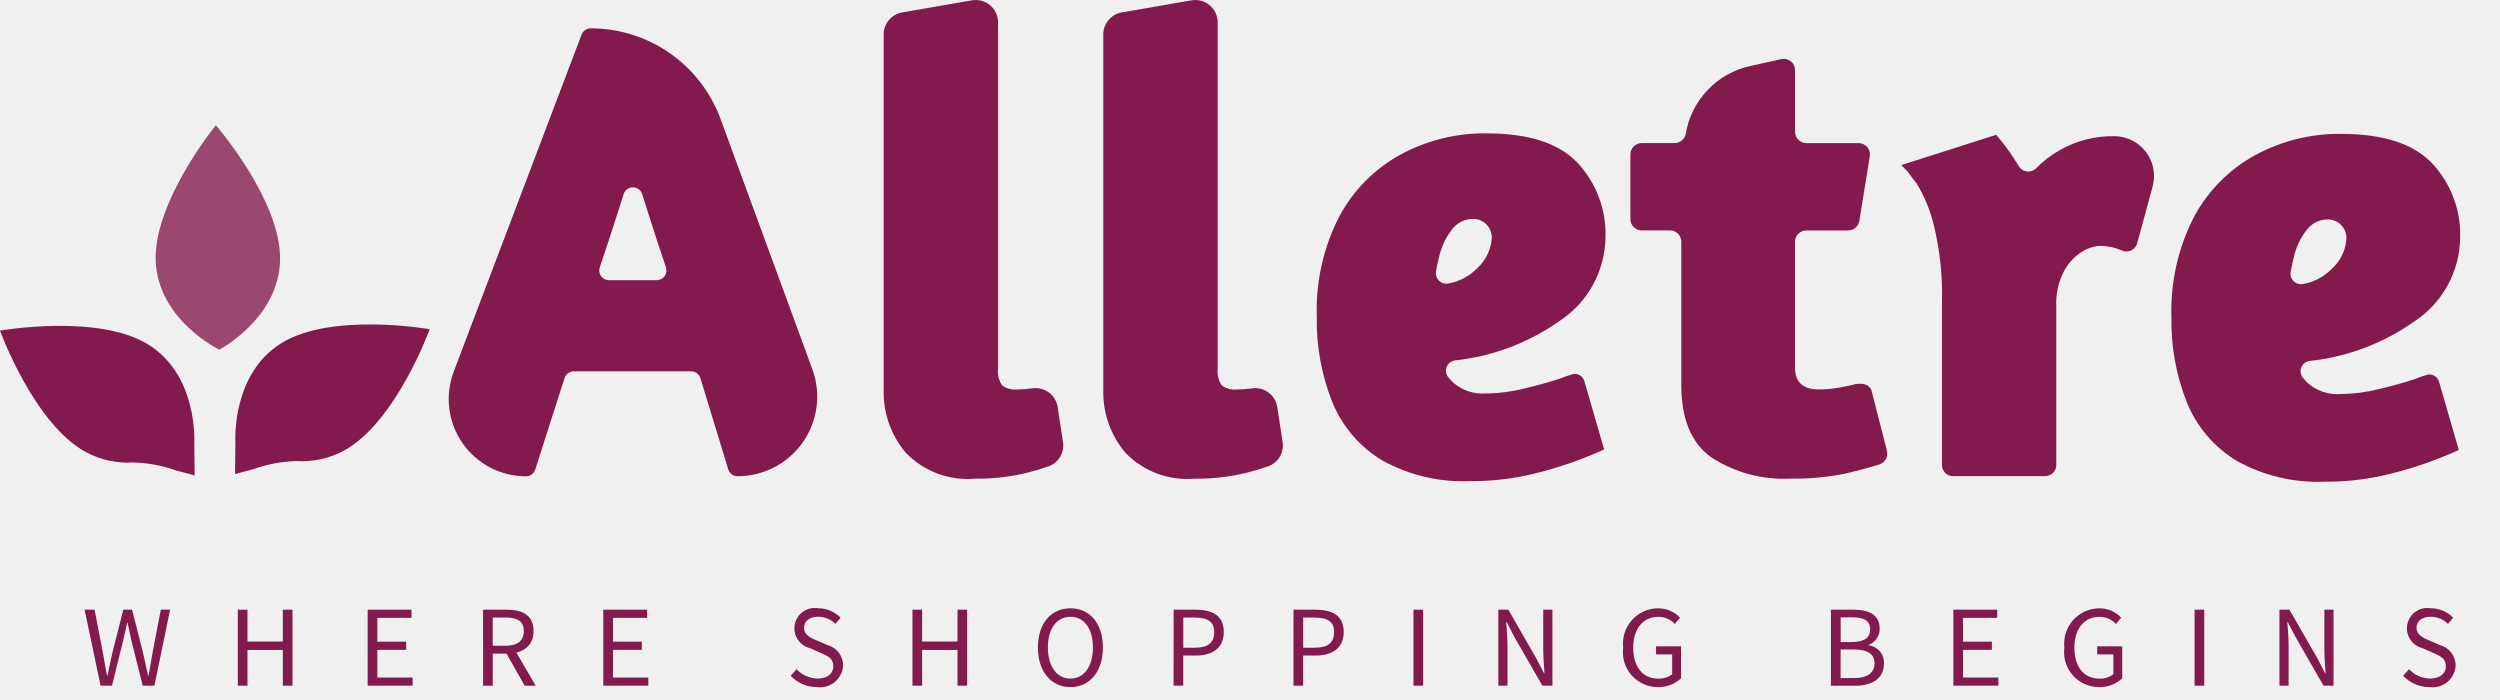
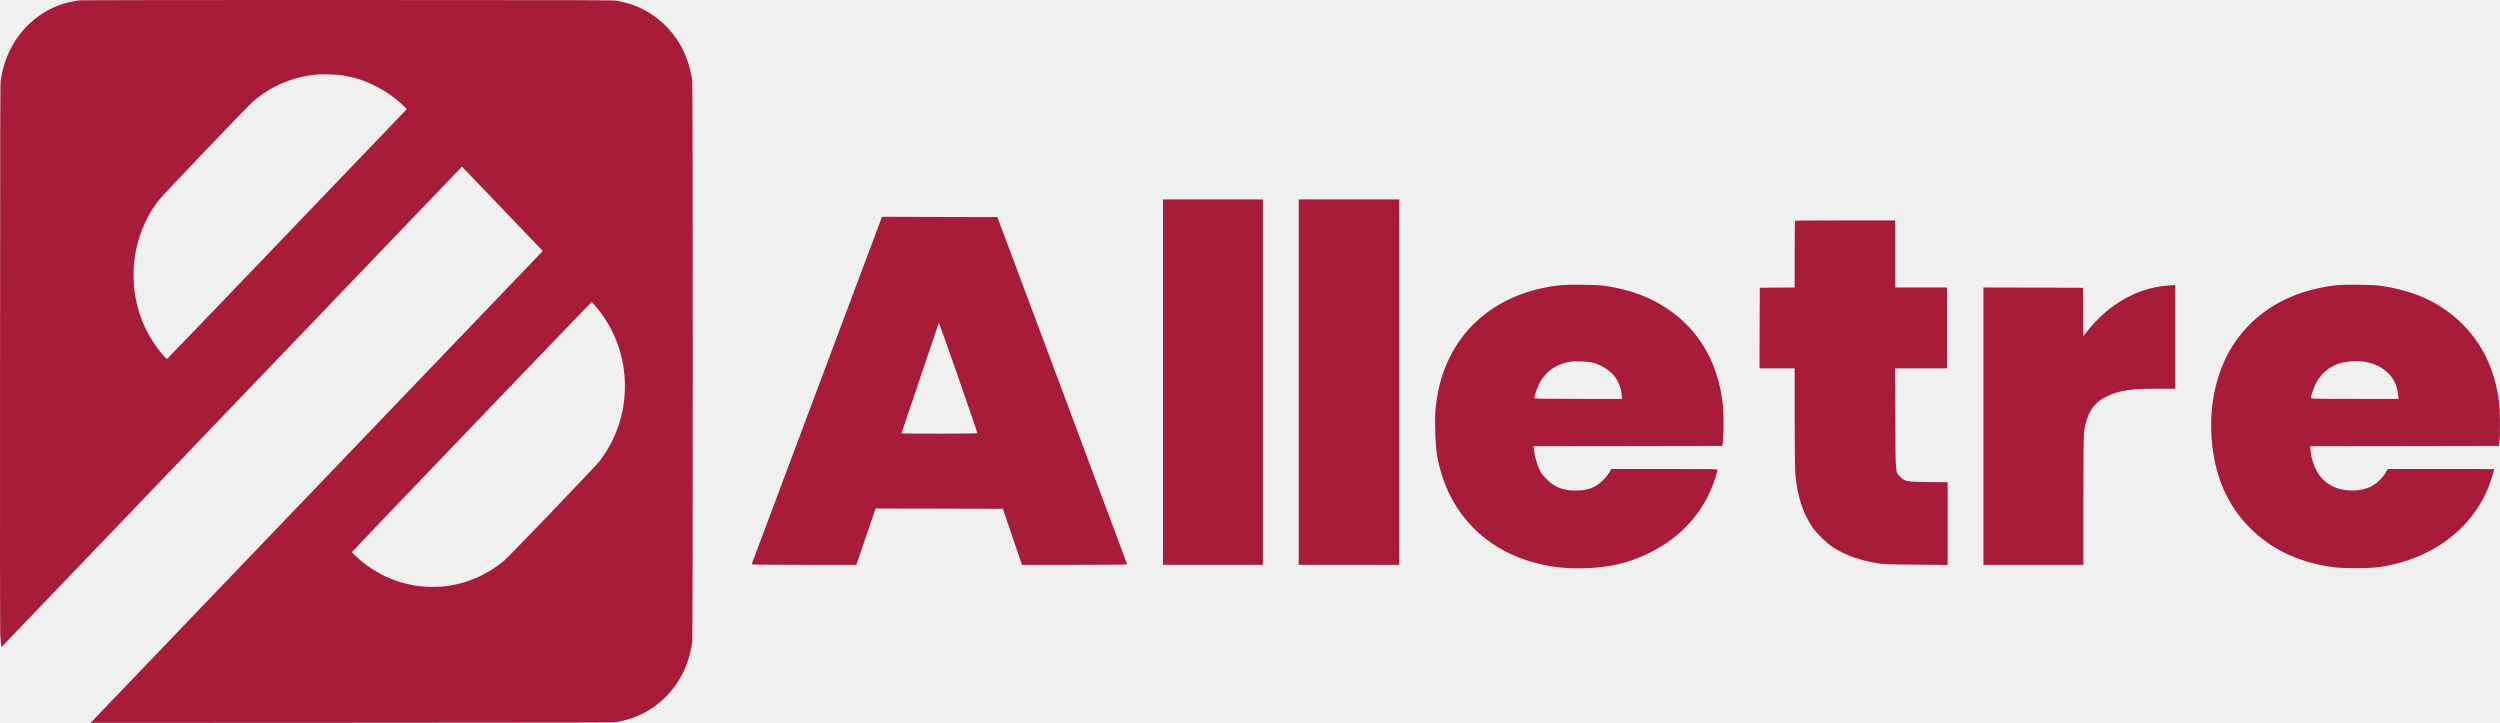
- <svg xmlns="http://www.w3.org/2000/svg" width="150" height="42" viewBox="0 0 150 42" fill="none">
-   <g clip-path="url(#clip0_370_962)">
-     <path d="M44.256 28.575C44.13 28.575 44.008 28.535 43.907 28.46C43.806 28.386 43.732 28.281 43.695 28.161L42.026 22.694C41.989 22.574 41.915 22.469 41.814 22.395C41.713 22.32 41.59 22.28 41.465 22.28H34.428C34.304 22.28 34.183 22.32 34.083 22.393C33.983 22.467 33.908 22.57 33.871 22.688L32.115 28.171C32.077 28.29 32.003 28.393 31.903 28.466C31.803 28.54 31.682 28.579 31.558 28.579C30.807 28.579 30.068 28.397 29.403 28.048C28.739 27.7 28.169 27.195 27.742 26.577C27.316 25.959 27.046 25.247 26.956 24.502C26.865 23.757 26.957 23.001 27.223 22.299L34.895 2.077C34.937 1.966 35.012 1.871 35.11 1.804C35.208 1.736 35.323 1.7 35.442 1.7C37.142 1.7 38.801 2.222 40.195 3.195C41.588 4.168 42.65 5.546 43.235 7.142L48.742 22.155C49.006 22.877 49.092 23.652 48.993 24.414C48.894 25.177 48.612 25.904 48.172 26.534C47.731 27.164 47.145 27.679 46.464 28.034C45.782 28.389 45.025 28.575 44.256 28.575ZM39.401 16.812C39.494 16.813 39.586 16.791 39.669 16.749C39.751 16.707 39.823 16.645 39.877 16.57C39.932 16.494 39.967 16.407 39.981 16.315C39.995 16.223 39.986 16.129 39.956 16.041C39.603 15.002 39.226 13.848 38.826 12.58C38.717 12.237 38.62 11.926 38.531 11.648C38.494 11.53 38.419 11.426 38.319 11.353C38.219 11.279 38.098 11.24 37.974 11.24C37.85 11.24 37.729 11.279 37.629 11.353C37.529 11.426 37.454 11.53 37.417 11.648C37.326 11.939 37.224 12.262 37.11 12.619C36.71 13.88 36.335 15.021 35.986 16.039C35.956 16.127 35.947 16.221 35.96 16.314C35.974 16.406 36.009 16.494 36.064 16.569C36.118 16.645 36.19 16.706 36.273 16.749C36.356 16.791 36.448 16.813 36.541 16.812H39.401Z" fill="#821A4D" />
-     <path d="M58.505 28.721C57.738 28.788 56.966 28.683 56.245 28.412C55.524 28.142 54.873 27.713 54.34 27.157C53.458 26.109 52.989 24.776 53.02 23.406V2.064C53.02 1.748 53.131 1.443 53.335 1.201C53.538 0.959 53.821 0.798 54.132 0.744L58.315 0.02C58.507 -0.013 58.705 -0.004 58.893 0.047C59.082 0.098 59.257 0.189 59.406 0.315C59.556 0.441 59.676 0.598 59.758 0.775C59.84 0.952 59.883 1.145 59.883 1.34V22.086C59.838 22.45 59.924 22.818 60.127 23.123C60.394 23.317 60.723 23.405 61.051 23.367C61.347 23.365 61.644 23.342 61.937 23.3C61.94 23.301 61.944 23.301 61.947 23.3C62.296 23.251 62.651 23.342 62.934 23.552C63.217 23.762 63.406 24.076 63.46 24.424L63.779 26.519C63.827 26.824 63.768 27.135 63.612 27.401C63.456 27.667 63.212 27.87 62.923 27.976C62.536 28.113 62.108 28.242 61.636 28.363C60.611 28.613 59.559 28.733 58.505 28.721Z" fill="#821A4D" />
-     <path d="M71.682 28.721C70.915 28.788 70.143 28.683 69.422 28.412C68.701 28.142 68.05 27.713 67.517 27.157C66.635 26.109 66.166 24.776 66.197 23.406V2.064C66.197 1.748 66.308 1.443 66.512 1.201C66.715 0.959 66.998 0.798 67.309 0.744L71.492 0.02C71.684 -0.013 71.882 -0.004 72.07 0.047C72.259 0.098 72.434 0.189 72.583 0.315C72.733 0.441 72.853 0.598 72.935 0.775C73.017 0.952 73.06 1.145 73.06 1.34V22.086C73.015 22.45 73.101 22.818 73.304 23.123C73.57 23.317 73.9 23.405 74.228 23.367C74.525 23.365 74.82 23.342 75.114 23.3C75.117 23.301 75.121 23.301 75.124 23.3C75.473 23.251 75.828 23.342 76.111 23.552C76.394 23.762 76.583 24.076 76.637 24.424L76.956 26.519C77.004 26.824 76.945 27.135 76.789 27.401C76.633 27.667 76.389 27.87 76.1 27.976C75.713 28.113 75.285 28.242 74.813 28.363C73.788 28.612 72.737 28.733 71.682 28.721Z" fill="#821A4D" />
-     <path d="M113.217 27.048L112.299 23.464C112.292 23.432 112.281 23.4 112.267 23.369C112.194 23.227 112.068 23.119 111.916 23.069C111.894 23.061 111.868 23.055 111.843 23.047C111.672 23.019 111.497 23.019 111.326 23.047C111.241 23.069 111.15 23.091 111.06 23.114C111.05 23.114 111.038 23.114 111.028 23.122C110.802 23.172 110.556 23.222 110.293 23.267C109.897 23.334 109.495 23.368 109.093 23.367C108.165 23.357 107.7 22.917 107.699 22.047V14.508C107.699 14.419 107.716 14.331 107.75 14.248C107.784 14.165 107.834 14.09 107.898 14.027C107.961 13.964 108.036 13.914 108.118 13.88C108.201 13.845 108.29 13.828 108.379 13.828H110.887C111.049 13.829 111.205 13.771 111.328 13.667C111.451 13.562 111.533 13.417 111.559 13.257L112.189 9.376C112.205 9.279 112.199 9.179 112.173 9.085C112.146 8.99 112.099 8.902 112.035 8.826C111.972 8.751 111.892 8.691 111.803 8.65C111.713 8.609 111.616 8.587 111.517 8.587H108.384C108.295 8.588 108.207 8.571 108.124 8.537C108.042 8.503 107.967 8.453 107.904 8.39C107.841 8.328 107.79 8.253 107.756 8.171C107.722 8.089 107.704 8 107.704 7.911V4.211C107.704 4.11 107.681 4.009 107.637 3.917C107.593 3.825 107.529 3.744 107.45 3.681C107.37 3.617 107.278 3.571 107.179 3.548C107.08 3.525 106.976 3.524 106.877 3.545L105.012 3.959C104.036 4.174 103.146 4.675 102.457 5.399C101.768 6.123 101.312 7.036 101.146 8.021C101.118 8.179 101.036 8.322 100.913 8.425C100.79 8.528 100.634 8.585 100.474 8.584H98.504C98.324 8.584 98.151 8.656 98.023 8.784C97.896 8.911 97.824 9.084 97.824 9.264V13.144C97.824 13.234 97.841 13.322 97.875 13.405C97.909 13.488 97.959 13.563 98.023 13.626C98.086 13.689 98.161 13.739 98.243 13.773C98.326 13.807 98.415 13.825 98.504 13.824H100.197C100.286 13.824 100.375 13.841 100.458 13.876C100.54 13.91 100.615 13.96 100.678 14.023C100.742 14.086 100.792 14.161 100.826 14.244C100.86 14.326 100.877 14.415 100.877 14.504V23.098C100.877 25.12 101.468 26.562 102.651 27.424C104.069 28.353 105.746 28.805 107.438 28.716C108.584 28.736 109.729 28.626 110.85 28.387C111.534 28.222 112.17 28.05 112.763 27.864C112.929 27.812 113.068 27.698 113.152 27.547C113.237 27.395 113.26 27.217 113.217 27.048Z" fill="#821A4D" />
-     <path d="M126.905 8.172H126.869C125.703 8.148 124.553 8.446 123.545 9.032C123.042 9.319 122.582 9.675 122.177 10.089C122.108 10.16 122.025 10.214 121.933 10.249C121.841 10.284 121.743 10.298 121.644 10.29C121.546 10.283 121.451 10.253 121.366 10.204C121.28 10.156 121.207 10.089 121.15 10.008C121.132 9.976 121.114 9.946 121.096 9.917C120.726 9.301 120.306 8.717 119.841 8.169C119.793 8.119 119.768 8.088 119.768 8.088L114.073 9.906L114.414 10.247C114.436 10.273 114.458 10.297 114.481 10.328C114.606 10.5 114.781 10.738 115.018 11.038C115.471 11.792 115.808 12.61 116.018 13.464C116.397 15.001 116.565 16.582 116.518 18.164V27.897C116.518 27.986 116.535 28.073 116.569 28.155C116.603 28.236 116.652 28.31 116.715 28.373C116.777 28.435 116.851 28.485 116.933 28.518C117.014 28.552 117.102 28.57 117.19 28.569H122.705C122.793 28.57 122.881 28.552 122.962 28.519C123.044 28.485 123.118 28.436 123.181 28.373C123.243 28.311 123.293 28.236 123.326 28.155C123.36 28.073 123.377 27.986 123.377 27.897V18.352C123.344 17.623 123.507 16.898 123.849 16.252C124.102 15.782 124.473 15.385 124.925 15.1C125.241 14.897 125.603 14.777 125.978 14.753C126.432 14.75 126.882 14.842 127.298 15.023C127.385 15.066 127.48 15.088 127.577 15.09C127.674 15.091 127.77 15.072 127.858 15.032C127.947 14.993 128.026 14.935 128.089 14.862C128.153 14.789 128.199 14.702 128.226 14.609L129.154 11.201C129.252 10.851 129.269 10.482 129.202 10.124C129.136 9.766 128.989 9.428 128.772 9.136C128.555 8.844 128.274 8.605 127.95 8.438C127.626 8.271 127.269 8.18 126.905 8.172Z" fill="#821A4D" />
-     <path d="M146.301 22.802C146.243 22.683 146.148 22.587 146.029 22.529C145.911 22.471 145.776 22.454 145.647 22.481C145.391 22.555 145.14 22.642 144.894 22.743C144.291 22.943 143.574 23.143 142.743 23.343C141.985 23.535 141.206 23.636 140.424 23.643C139.727 23.693 139.038 23.468 138.505 23.017C138.382 22.904 138.267 22.782 138.162 22.652C138.096 22.565 138.054 22.462 138.04 22.353C138.026 22.245 138.041 22.135 138.084 22.034C138.126 21.933 138.194 21.845 138.281 21.779C138.368 21.713 138.471 21.671 138.58 21.657C140.829 21.417 142.98 20.608 144.83 19.306C145.674 18.759 146.369 18.011 146.854 17.13C147.339 16.248 147.598 15.261 147.609 14.255C147.659 12.614 147.06 11.019 145.942 9.816C144.83 8.627 143.005 8.033 140.467 8.034C138.668 8.012 136.893 8.45 135.311 9.307C133.752 10.162 132.475 11.452 131.636 13.02C130.681 14.881 130.217 16.954 130.286 19.044C130.254 20.795 130.571 22.534 131.218 24.161C131.811 25.614 132.857 26.837 134.199 27.65C135.806 28.544 137.629 28.977 139.466 28.901C140.768 28.912 142.067 28.761 143.332 28.451C144.298 28.217 145.249 27.921 146.177 27.565L147.063 27.206L147.527 26.998L146.327 22.851C146.317 22.835 146.309 22.819 146.301 22.802ZM137.438 16.318C137.486 16.052 137.545 15.763 137.624 15.448C137.756 14.849 138.02 14.287 138.395 13.801C138.543 13.604 138.735 13.443 138.956 13.333C139.177 13.223 139.421 13.166 139.668 13.167C139.826 13.166 139.982 13.199 140.126 13.263C140.27 13.327 140.399 13.421 140.504 13.539C140.609 13.656 140.688 13.795 140.735 13.946C140.782 14.097 140.796 14.255 140.777 14.412C140.712 15.067 140.407 15.674 139.921 16.117C139.452 16.601 138.843 16.925 138.179 17.043C138.079 17.062 137.976 17.056 137.879 17.027C137.781 16.998 137.693 16.945 137.62 16.874C137.547 16.803 137.493 16.715 137.461 16.619C137.43 16.522 137.422 16.419 137.439 16.319L137.438 16.318Z" fill="#821A4D" />
-     <path d="M95.022 22.769C94.964 22.65 94.869 22.554 94.75 22.496C94.632 22.437 94.497 22.421 94.368 22.448C94.112 22.521 93.861 22.609 93.615 22.71C93.011 22.91 92.294 23.11 91.464 23.31C90.706 23.502 89.927 23.602 89.145 23.61C88.448 23.66 87.759 23.435 87.226 22.984C87.103 22.871 86.988 22.749 86.883 22.619C86.817 22.532 86.775 22.429 86.761 22.32C86.747 22.212 86.762 22.102 86.805 22.001C86.847 21.9 86.915 21.812 87.002 21.746C87.089 21.68 87.192 21.637 87.301 21.624C89.55 21.383 91.701 20.574 93.551 19.273C94.394 18.725 95.09 17.978 95.575 17.096C96.059 16.215 96.319 15.228 96.33 14.222C96.379 12.581 95.781 10.986 94.663 9.783C93.551 8.594 91.726 8 89.188 8.001C87.389 7.978 85.614 8.417 84.032 9.274C82.473 10.129 81.196 11.419 80.357 12.987C79.402 14.847 78.937 16.921 79.007 19.011C78.975 20.761 79.291 22.501 79.939 24.128C80.532 25.581 81.577 26.804 82.92 27.617C84.527 28.511 86.349 28.944 88.187 28.868C89.489 28.879 90.788 28.728 92.053 28.418C93.019 28.184 93.969 27.888 94.898 27.532L95.784 27.173L96.248 26.965L95.048 22.818C95.038 22.802 95.03 22.786 95.022 22.769ZM86.159 16.285C86.207 16.019 86.266 15.73 86.345 15.415C86.477 14.816 86.741 14.253 87.116 13.768C87.264 13.57 87.456 13.41 87.677 13.3C87.898 13.19 88.142 13.133 88.389 13.134C88.547 13.133 88.703 13.165 88.847 13.229C88.991 13.294 89.12 13.388 89.225 13.505C89.33 13.623 89.409 13.762 89.456 13.913C89.503 14.063 89.517 14.222 89.498 14.379C89.433 15.033 89.128 15.641 88.642 16.084C88.173 16.568 87.564 16.892 86.9 17.01C86.8 17.029 86.697 17.023 86.6 16.994C86.502 16.965 86.414 16.912 86.341 16.841C86.268 16.77 86.214 16.682 86.182 16.586C86.151 16.489 86.143 16.386 86.16 16.286L86.159 16.285Z" fill="#821A4D" />
-     <path fill-rule="evenodd" clip-rule="evenodd" d="M12.949 7.508C12.949 7.508 16.844 11.998 16.805 15.547C16.766 19.096 13.157 20.978 13.157 20.978C13.157 20.978 9.49 19.214 9.343 15.667C9.196 12.12 12.949 7.513 12.949 7.513" fill="#9B4871" />
-     <path fill-rule="evenodd" clip-rule="evenodd" d="M10.661 28.282C10.629 28.265 10.592 28.247 10.554 28.229L10.654 28.255L10.661 28.282Z" fill="#89B129" />
-     <path fill-rule="evenodd" clip-rule="evenodd" d="M11.678 28.278V28.526L10.655 28.252L10.555 28.226C9.733 27.933 8.87 27.771 7.998 27.748C7.007 27.809 6.019 27.592 5.145 27.122C2.025 25.422 -0.001 19.837 -0.001 19.837C-0.001 19.837 5.851 18.806 8.878 20.66C11.905 22.514 11.657 26.577 11.657 26.577L11.671 27.784L11.678 28.278Z" fill="#821A4D" />
-     <path fill-rule="evenodd" clip-rule="evenodd" d="M14.103 28.194V28.442L15.126 28.168L15.226 28.142C16.048 27.849 16.911 27.687 17.783 27.664C18.774 27.725 19.762 27.508 20.636 27.038C23.756 25.338 25.782 19.753 25.782 19.753C25.782 19.753 19.93 18.722 16.903 20.576C13.876 22.43 14.124 26.493 14.124 26.493L14.11 27.7L14.103 28.194Z" fill="#821A4D" />
-     <path d="M5.076 36.581H5.676L6.154 39.067C6.242 39.557 6.332 40.045 6.42 40.538H6.447C6.547 40.048 6.659 39.557 6.767 39.067L7.399 36.581H7.925L8.557 39.067C8.666 39.551 8.778 40.045 8.886 40.538H8.913C9.001 40.045 9.082 39.554 9.17 39.067L9.648 36.581H10.207L9.264 41.142H8.564L7.875 38.402C7.796 38.045 7.724 37.715 7.654 37.361H7.627C7.557 37.712 7.476 38.045 7.397 38.402L6.72 41.142H6.036L5.076 36.581Z" fill="#821A4D" />
-     <path d="M14.268 36.581H14.848V38.492H16.97V36.581H17.55V41.142H16.97V38.997H14.848V41.142H14.268V36.581Z" fill="#821A4D" />
-     <path d="M22.06 36.581H24.69V37.072H22.64V38.502H24.369V38.992H22.64V40.651H24.759V41.141H22.059L22.06 36.581Z" fill="#821A4D" />
-     <path d="M28.984 36.581H30.414C31.342 36.581 32.014 36.914 32.014 37.867C32.014 38.776 31.346 39.218 30.414 39.218H29.565V41.145H28.985L28.984 36.581ZM30.329 38.743C31.039 38.743 31.429 38.456 31.429 37.862C31.429 37.27 31.039 37.05 30.329 37.05H29.564V38.743H30.329ZM30.299 39.056L30.752 38.757L32.142 41.145H31.483L30.299 39.056Z" fill="#821A4D" />
-     <path d="M36.199 36.581H38.829V37.072H36.779V38.502H38.508V38.992H36.779V40.651H38.898V41.141H36.198L36.199 36.581Z" fill="#821A4D" />
-     <path d="M47.443 40.549L47.791 40.149C47.953 40.322 48.147 40.461 48.363 40.558C48.578 40.655 48.812 40.708 49.048 40.714C49.648 40.714 50 40.414 50 39.973C50 39.508 49.67 39.359 49.238 39.173L48.582 38.883C48.276 38.805 48.013 38.611 47.846 38.343C47.68 38.075 47.624 37.752 47.69 37.444C47.756 37.135 47.939 36.864 48.201 36.687C48.462 36.51 48.782 36.442 49.093 36.495C49.343 36.495 49.591 36.545 49.821 36.642C50.051 36.739 50.26 36.882 50.435 37.06L50.127 37.432C49.991 37.296 49.829 37.188 49.651 37.114C49.473 37.041 49.283 37.003 49.09 37.003C48.579 37.003 48.241 37.26 48.241 37.668C48.241 38.106 48.641 38.268 48.997 38.424L49.647 38.705C49.916 38.777 50.154 38.936 50.324 39.157C50.494 39.377 50.586 39.648 50.587 39.926C50.577 40.116 50.529 40.302 50.444 40.472C50.359 40.643 50.24 40.794 50.094 40.916C49.948 41.038 49.778 41.128 49.596 41.182C49.413 41.235 49.222 41.251 49.033 41.226C48.736 41.229 48.441 41.17 48.168 41.053C47.894 40.937 47.647 40.765 47.443 40.549Z" fill="#821A4D" />
-     <path d="M54.748 36.581H55.328V38.492H57.45V36.581H58.03V41.142H57.45V38.997H55.328V41.142H54.748V36.581Z" fill="#821A4D" />
-     <path d="M62.275 38.845C62.275 37.385 63.075 36.497 64.225 36.497C65.375 36.497 66.174 37.386 66.174 38.845C66.174 40.304 65.374 41.227 64.225 41.227C63.076 41.227 62.275 40.305 62.275 38.845ZM65.575 38.845C65.575 37.709 65.04 37.007 64.224 37.007C63.408 37.007 62.873 37.707 62.873 38.845C62.873 39.983 63.408 40.716 64.224 40.716C65.04 40.716 65.575 39.987 65.575 38.845Z" fill="#821A4D" />
-     <path d="M70.417 36.581H71.717C72.739 36.581 73.428 36.927 73.428 37.924C73.428 38.885 72.742 39.333 71.744 39.333H70.994V41.142H70.414L70.417 36.581ZM71.674 38.864C72.474 38.864 72.853 38.574 72.853 37.926C72.853 37.279 72.448 37.053 71.647 37.053H70.997V38.862L71.674 38.864Z" fill="#821A4D" />
-     <path d="M77.611 36.581H78.911C79.933 36.581 80.622 36.927 80.622 37.924C80.622 38.885 79.936 39.333 78.938 39.333H78.188V41.142H77.608L77.611 36.581ZM78.868 38.864C79.668 38.864 80.047 38.574 80.047 37.926C80.047 37.279 79.642 37.053 78.841 37.053H78.191V38.862L78.868 38.864Z" fill="#821A4D" />
-     <path d="M84.808 36.581H85.388V41.142H84.808V36.581Z" fill="#821A4D" />
-     <path d="M89.898 36.581H90.498L92.148 39.45L92.641 40.392H92.668C92.638 39.934 92.595 39.42 92.595 38.942V36.581H93.145V41.142H92.545L90.894 38.272L90.401 37.329H90.374C90.404 37.792 90.45 38.278 90.45 38.753V41.141H89.9V36.581H89.898Z" fill="#821A4D" />
-     <path d="M97.391 38.866C97.356 38.57 97.383 38.269 97.473 37.984C97.562 37.699 97.71 37.437 97.908 37.213C98.106 36.989 98.349 36.81 98.621 36.687C98.892 36.564 99.188 36.5 99.486 36.499C99.732 36.496 99.976 36.545 100.203 36.641C100.429 36.738 100.633 36.881 100.801 37.061L100.484 37.439C100.361 37.301 100.209 37.191 100.04 37.117C99.87 37.043 99.687 37.007 99.502 37.01C98.583 37.01 97.994 37.717 97.994 38.854C97.994 39.991 98.535 40.719 99.508 40.719C99.805 40.731 100.097 40.635 100.33 40.45V39.262H99.363V38.779H100.863V40.695C100.675 40.872 100.454 41.01 100.213 41.101C99.972 41.192 99.715 41.234 99.457 41.224C99.16 41.224 98.867 41.16 98.597 41.038C98.326 40.915 98.085 40.736 97.89 40.513C97.694 40.29 97.549 40.028 97.463 39.743C97.376 39.459 97.352 39.16 97.391 38.866Z" fill="#821A4D" />
-     <path d="M109.856 36.581H111.21C112.138 36.581 112.779 36.896 112.779 37.7C112.789 37.915 112.73 38.127 112.609 38.306C112.489 38.484 112.314 38.619 112.111 38.691V38.718C112.375 38.749 112.617 38.879 112.789 39.081C112.961 39.284 113.05 39.543 113.039 39.809C113.039 40.704 112.329 41.145 111.313 41.145H109.856V36.581ZM111.11 38.522C111.887 38.522 112.21 38.234 112.21 37.772C112.21 37.239 111.844 37.041 111.14 37.041H110.44V38.522H111.11ZM111.231 40.683C112.011 40.683 112.47 40.402 112.47 39.788C112.47 39.226 112.029 38.969 111.231 38.969H110.436V40.683H111.231Z" fill="#821A4D" />
-     <path d="M117.203 36.581H119.833V37.072H117.783V38.502H119.512V38.992H117.783V40.651H119.902V41.141H117.202L117.203 36.581Z" fill="#821A4D" />
-     <path d="M123.862 38.866C123.827 38.57 123.855 38.269 123.944 37.984C124.033 37.699 124.181 37.437 124.379 37.213C124.577 36.989 124.82 36.81 125.092 36.687C125.364 36.564 125.658 36.5 125.957 36.499C126.203 36.496 126.447 36.545 126.674 36.641C126.9 36.738 127.104 36.881 127.272 37.061L126.955 37.439C126.832 37.301 126.68 37.191 126.511 37.117C126.341 37.043 126.158 37.007 125.973 37.01C125.054 37.01 124.465 37.717 124.465 38.854C124.465 39.991 125.006 40.719 125.979 40.719C126.276 40.731 126.568 40.635 126.801 40.45V39.262H125.834V38.779H127.334V40.695C127.146 40.872 126.925 41.01 126.684 41.101C126.443 41.192 126.186 41.234 125.928 41.224C125.631 41.224 125.338 41.16 125.068 41.038C124.797 40.915 124.556 40.736 124.361 40.513C124.165 40.29 124.02 40.028 123.934 39.743C123.848 39.459 123.823 39.16 123.862 38.866Z" fill="#821A4D" />
-     <path d="M131.675 36.581H132.255V41.142H131.675V36.581Z" fill="#821A4D" />
-     <path d="M136.765 36.581H137.365L139.015 39.45L139.508 40.392H139.535C139.505 39.934 139.462 39.42 139.462 38.942V36.581H140.012V41.142H139.412L137.762 38.272L137.269 37.329H137.242C137.272 37.792 137.317 38.278 137.317 38.753V41.141H136.767V36.581H136.765Z" fill="#821A4D" />
-     <path d="M144.192 40.549L144.54 40.149C144.701 40.322 144.896 40.462 145.111 40.559C145.327 40.656 145.56 40.709 145.797 40.714C146.397 40.714 146.752 40.414 146.752 39.973C146.752 39.508 146.422 39.359 145.99 39.173L145.334 38.883C145.028 38.805 144.765 38.611 144.598 38.343C144.432 38.075 144.376 37.752 144.442 37.444C144.508 37.135 144.691 36.864 144.953 36.687C145.214 36.51 145.534 36.442 145.845 36.495C146.095 36.495 146.343 36.545 146.573 36.642C146.804 36.739 147.012 36.882 147.187 37.06L146.878 37.432C146.742 37.296 146.58 37.188 146.402 37.114C146.224 37.041 146.034 37.003 145.841 37.003C145.33 37.003 144.992 37.26 144.992 37.668C144.992 38.106 145.392 38.268 145.748 38.424L146.398 38.705C146.667 38.777 146.905 38.936 147.075 39.157C147.245 39.377 147.337 39.648 147.338 39.926C147.328 40.116 147.28 40.302 147.195 40.472C147.11 40.643 146.991 40.794 146.845 40.916C146.699 41.038 146.529 41.128 146.347 41.182C146.164 41.235 145.973 41.251 145.784 41.226C145.486 41.229 145.191 41.17 144.917 41.054C144.643 40.937 144.397 40.766 144.192 40.549Z" fill="#821A4D" />
-   </g>
-   <defs>
-     <clipPath id="clip0_370_962">
-       <rect width="149.608" height="41.227" fill="white" />
-     </clipPath>
-   </defs>
+ <svg xmlns="http://www.w3.org/2000/svg" width="166" height="48" viewBox="0 0 166 48" fill="none">
+   <path d="M5.366 0.018C3.326 0.209 1.523 1.497 0.618 3.414C0.34 4.005 0.159 4.605 0.05 5.323C0.015 5.555 0.011 7.255 0.003 23.715C-0.004 36.201 0.001 41.969 0.02 42.229C0.033 42.438 0.057 42.687 0.074 42.787L0.101 42.965L15.388 27.014L30.675 11.064L33.359 13.864L36.043 16.664L21.026 32.332L6.01 48L23.344 47.992C39.39 47.987 40.695 47.982 40.922 47.944C41.63 47.822 42.15 47.651 42.708 47.366C44.501 46.445 45.702 44.693 45.965 42.616C46.012 42.239 46.012 5.751 45.965 5.374C45.702 3.297 44.501 1.546 42.708 0.624C42.15 0.339 41.63 0.168 40.922 0.046C40.695 0.008 39.388 0.003 23.137 0C13.49 -0.002 5.493 0.006 5.366 0.018ZM22.436 4.967C23.361 5.069 24.152 5.311 25.015 5.756C25.686 6.102 26.308 6.548 26.833 7.062L27.016 7.243L19.062 15.541C14.688 20.108 11.097 23.842 11.082 23.842C11.067 23.842 10.977 23.753 10.884 23.646C9.755 22.338 9.118 20.892 8.911 19.171C8.855 18.7 8.855 17.827 8.911 17.354C9.086 15.86 9.63 14.49 10.509 13.329C10.743 13.021 16.376 7.118 16.757 6.782C17.962 5.72 19.382 5.112 21.051 4.947C21.305 4.921 22.117 4.934 22.436 4.967ZM39.541 20.332C40.803 21.798 41.496 23.677 41.496 25.637C41.496 27.457 40.922 29.155 39.817 30.614C39.551 30.962 33.803 36.957 33.471 37.232C32.361 38.144 31.163 38.686 29.775 38.9C29.138 38.996 28.282 38.994 27.596 38.887C26.269 38.686 24.969 38.087 23.942 37.212C23.649 36.962 23.369 36.693 23.369 36.662C23.369 36.621 39.258 20.047 39.288 20.057C39.3 20.062 39.415 20.184 39.541 20.332Z" fill="#A71C39" />
+   <path d="M77.223 25.373V37.505H80.54H83.858V25.373V13.242H80.54H77.223V25.373Z" fill="#A71C39" />
+   <path d="M86.234 25.373V37.505H89.572H92.911V25.373V13.242H89.572H86.234V25.373Z" fill="#A71C39" />
+   <path d="M54.244 25.914C51.868 32.246 49.919 37.449 49.91 37.469C49.902 37.489 51.242 37.505 53.376 37.505H56.857L57.5 35.635L58.143 33.766L62.366 33.774L66.589 33.785L67.224 35.643L67.859 37.505H71.353C73.274 37.505 74.847 37.492 74.843 37.473C74.843 37.457 72.901 32.262 70.534 25.93L66.225 14.415L62.395 14.407L58.565 14.395L54.244 25.914ZM64.894 28.762C64.894 28.782 63.759 28.794 62.374 28.794C60.99 28.794 59.855 28.786 59.855 28.778C59.855 28.758 62.301 21.527 62.338 21.436C62.358 21.388 64.894 28.659 64.894 28.762Z" fill="#A71C39" />
+   <path d="M119.195 14.662C119.178 14.674 119.166 15.676 119.166 16.889V19.089L118.011 19.097L116.852 19.109L116.839 21.782L116.831 24.458H117.999H119.166V27.692C119.166 29.625 119.182 31.14 119.211 31.463C119.326 32.895 119.715 34.092 120.366 35.038C120.632 35.424 121.312 36.084 121.714 36.343C122.529 36.872 123.463 37.206 124.716 37.409C125.052 37.465 125.507 37.481 127.227 37.492L129.324 37.512V34.764V32.02L128.046 32.008C126.588 31.992 126.494 31.972 126.191 31.677C125.847 31.347 125.863 31.554 125.851 27.788L125.838 24.458H127.563H129.283V21.774V19.089H127.563H125.843V16.861V14.634H122.533C120.71 14.634 119.207 14.646 119.195 14.662Z" fill="#A71C39" />
+   <path d="M103.642 18.934C99.972 19.32 97.211 21.28 95.966 24.387C95.655 25.154 95.462 25.958 95.344 26.928C95.29 27.382 95.282 27.724 95.298 28.555C95.327 29.955 95.442 30.663 95.819 31.777C96.777 34.617 99.042 36.657 102.061 37.405C103.155 37.675 104.023 37.763 105.219 37.731C106.841 37.683 108.07 37.401 109.397 36.773C111.642 35.707 113.206 33.953 113.903 31.709C113.98 31.459 114.046 31.228 114.046 31.196C114.046 31.148 113.563 31.14 110.515 31.14H106.98L106.857 31.371C106.788 31.503 106.608 31.725 106.427 31.896C105.932 32.382 105.42 32.572 104.625 32.572C103.806 32.572 103.245 32.358 102.716 31.84C102.471 31.602 102.348 31.443 102.237 31.216C102.069 30.878 101.905 30.313 101.86 29.899L101.832 29.629L108.094 29.621L114.353 29.609L114.382 29.45C114.456 29.092 114.468 27.477 114.398 26.877C114.071 23.87 112.604 21.547 110.163 20.159C109.168 19.594 108.033 19.212 106.722 19.005C106.313 18.938 105.969 18.918 105.096 18.91C104.49 18.902 103.835 18.914 103.642 18.934ZM105.752 24.076C106.44 24.256 107.107 24.733 107.382 25.242C107.558 25.576 107.644 25.843 107.681 26.208L107.709 26.487H104.793C102.466 26.487 101.881 26.475 101.881 26.435C101.881 26.312 102.061 25.763 102.192 25.504C102.598 24.681 103.339 24.156 104.318 24.009C104.572 23.969 105.51 24.013 105.752 24.076Z" fill="#A71C39" />
+   <path d="M155.047 18.95C152.016 19.319 149.686 20.7 148.232 22.979C147.187 24.625 146.683 26.853 146.851 29.116C147.036 31.574 147.863 33.515 149.395 35.054C150.808 36.474 152.598 37.325 154.863 37.652C155.568 37.751 157.329 37.751 158.017 37.648C161.405 37.147 164.083 35.19 165.222 32.382C165.337 32.099 165.615 31.228 165.615 31.152C165.615 31.145 164.026 31.14 162.084 31.14H158.55L158.406 31.387C158.214 31.717 157.792 32.127 157.476 32.286C157.108 32.473 156.665 32.572 156.198 32.572C155.4 32.568 154.773 32.338 154.273 31.86C153.815 31.423 153.499 30.695 153.425 29.927L153.397 29.629L159.66 29.621L165.922 29.609L165.959 29.351C166.025 28.865 166.008 27.151 165.931 26.606C165.636 24.538 164.862 22.895 163.551 21.567C162.175 20.167 160.409 19.323 158.14 18.985C157.55 18.894 155.666 18.874 155.047 18.95ZM157.014 24.025C157.636 24.12 158.144 24.367 158.57 24.776C158.967 25.162 159.18 25.632 159.238 26.256L159.262 26.487H156.354C153.602 26.487 153.45 26.483 153.45 26.415C153.45 26.248 153.634 25.727 153.81 25.397C154.118 24.816 154.634 24.375 155.26 24.156C155.723 23.993 156.465 23.937 157.014 24.025Z" fill="#A71C39" />
+   <path d="M143.795 18.973C141.862 19.152 139.998 20.226 138.63 21.949L138.335 22.319L138.327 20.712L138.315 19.109L135.009 19.097L131.7 19.089V28.297V37.505H135.018H138.335V33.276C138.335 30.441 138.352 28.933 138.381 28.694C138.475 27.935 138.729 27.302 139.093 26.896C139.47 26.479 140.162 26.125 140.912 25.97C141.481 25.851 142.087 25.811 143.3 25.811H144.439V22.37V18.93L144.287 18.934C144.201 18.938 143.98 18.953 143.795 18.973Z" fill="#A71C39" />
</svg>
